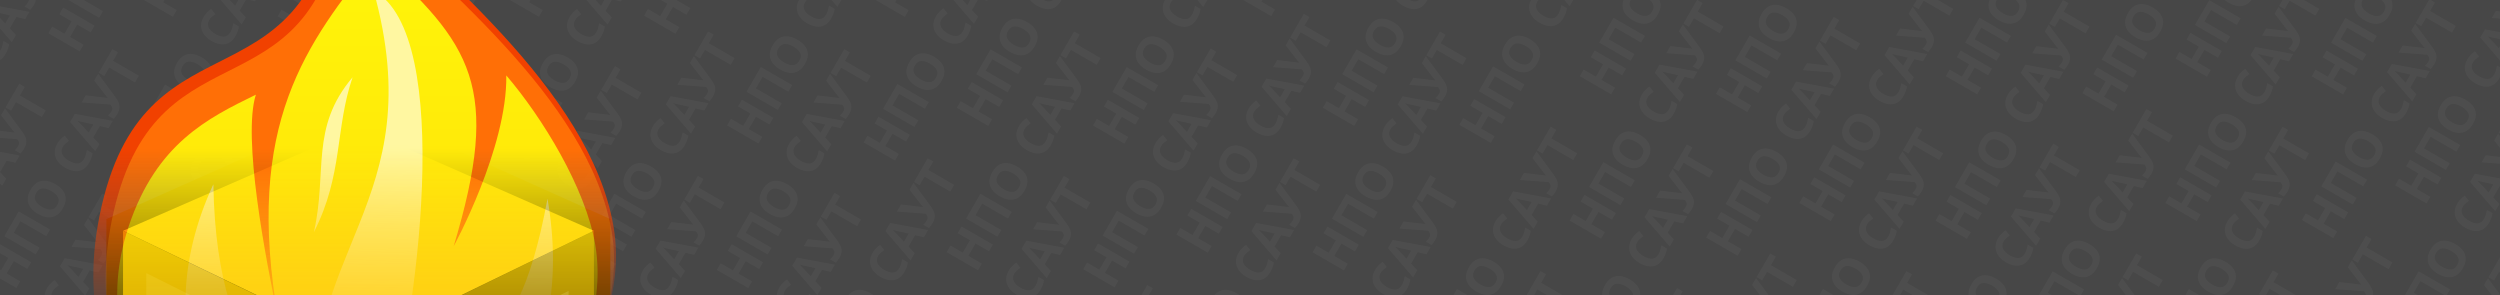
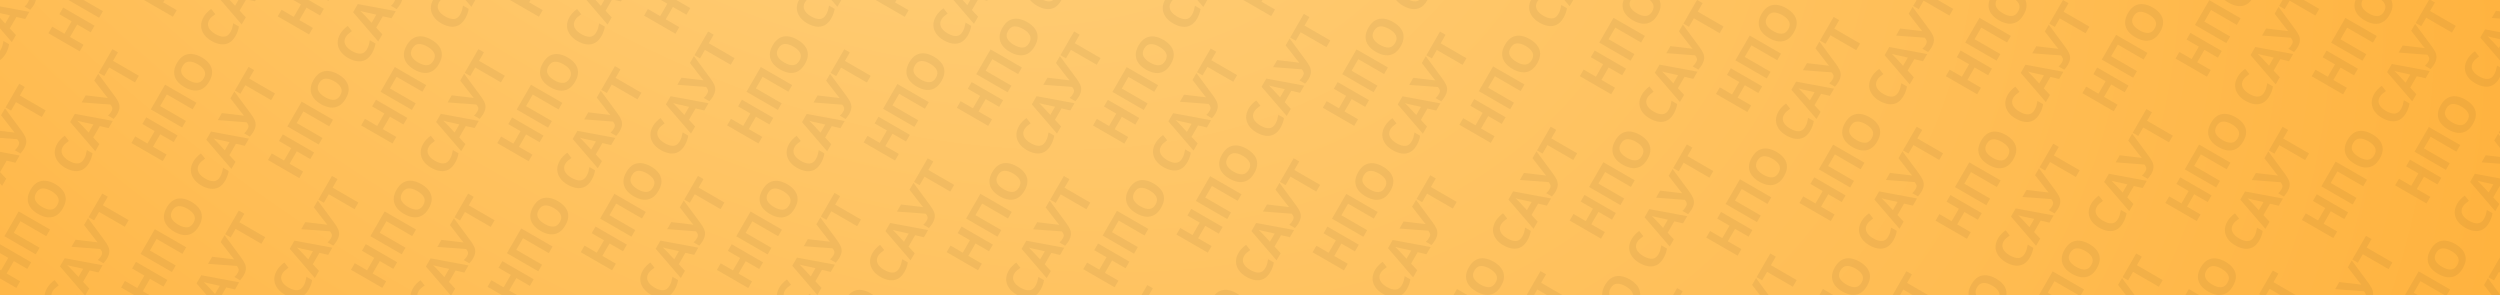
<svg xmlns="http://www.w3.org/2000/svg" xmlns:xlink="http://www.w3.org/1999/xlink" width="493" height="58" id="svg2985" version="1.1">
  <defs id="defs2987">
+     <linearGradient id="linearGradient3862">
+       <stop style="stop-color:#ffd485;stop-opacity:1" offset="0" id="stop3864" />
+       <stop style="stop-color:#ffb039;stop-opacity:1;" offset="1" id="stop3866" />
+     </linearGradient>
    <linearGradient id="linearGradient3901">
      <stop style="stop-color:#ffffff;stop-opacity:1;" offset="0" id="stop3903" />
      <stop style="stop-color:#ffffff;stop-opacity:0;" offset="1" id="stop3905" />
-     </linearGradient>
-     <linearGradient id="linearGradient3876">
-       <stop style="stop-color:#fff7a1;stop-opacity:1" offset="0" id="stop3878" />
-       <stop style="stop-color:#fff373;stop-opacity:0.393" offset="1" id="stop3880" />
-     </linearGradient>
-     <linearGradient id="linearGradient3857">
-       <stop style="stop-color:#fff609;stop-opacity:1;" offset="0" id="stop3859" />
-       <stop style="stop-color:#ffd909;stop-opacity:1" offset="1" id="stop3861" />
    </linearGradient>
    <linearGradient id="linearGradient3819">
      <stop style="stop-color:#ffffff;stop-opacity:1;" offset="0" id="stop3821" />
      <stop style="stop-color:#ffffff;stop-opacity:0;" offset="1" id="stop3823" />
    </linearGradient>
    <linearGradient id="linearGradient3873">
      <stop id="stop3875" offset="0" style="stop-color:#838383;stop-opacity:0.279;" />
      <stop id="stop3877" offset="1" style="stop-color:#717171;stop-opacity:1" />
    </linearGradient>
    <linearGradient id="linearGradient3861">
      <stop style="stop-color:#838383;stop-opacity:0.279;" offset="0" id="stop3863" />
      <stop style="stop-color:#5e5e5e;stop-opacity:0.505;" offset="1" id="stop3865" />
    </linearGradient>
    <linearGradient id="linearGradient3842">
      <stop style="stop-color:#c2c2c2;stop-opacity:1;" offset="0" id="stop3844" />
      <stop style="stop-color:#e5e5e5;stop-opacity:1;" offset="1" id="stop3846" />
    </linearGradient>
    <linearGradient id="linearGradient3824">
      <stop style="stop-color:#34e700;stop-opacity:1;" offset="0" id="stop3826" />
      <stop style="stop-color:#4eff1b;stop-opacity:1;" offset="1" id="stop3828" />
    </linearGradient>
    <linearGradient id="linearGradient3790">
      <stop style="stop-color:#fae500;stop-opacity:1;" offset="0" id="stop3792" />
      <stop style="stop-color:#e98b00;stop-opacity:0.716;" offset="1" id="stop3794" />
    </linearGradient>
    <linearGradient xlink:href="#linearGradient3790" id="linearGradient3796" x1="20.058" y1="21.016" x2="20.004" y2="25.124" gradientUnits="userSpaceOnUse" />
    <linearGradient xlink:href="#linearGradient3819" id="linearGradient3855" gradientUnits="userSpaceOnUse" x1="14.716" y1="13.621" x2="14.652" y2="21.769" />
    <mask maskUnits="userSpaceOnUse" id="mask3851">
      <rect style="fill:url(#linearGradient3855);fill-opacity:1;stroke:none" id="rect3853" width="30.126" height="28.294" x="0.695" y="0.043" />
    </mask>
-     <linearGradient xlink:href="#linearGradient3857" id="linearGradient3895" gradientUnits="userSpaceOnUse" x1="15.575" y1="2.933" x2="15.575" y2="22.829" />
-     <linearGradient xlink:href="#linearGradient3876" id="linearGradient3897" gradientUnits="userSpaceOnUse" x1="15.989" y1="10.709" x2="15.386" y2="24.478" />
    <linearGradient xlink:href="#linearGradient3901" id="linearGradient3915" gradientUnits="userSpaceOnUse" x1="14.905" y1="11.566" x2="14.905" y2="20.741" />
    <linearGradient xlink:href="#linearGradient3901" id="linearGradient3921" gradientUnits="userSpaceOnUse" x1="14.905" y1="11.566" x2="14.905" y2="20.741" gradientTransform="matrix(0.9730484,0,0,0.9730484,0.4832475,-0.3133411)" />
    <mask maskUnits="userSpaceOnUse" id="mask3917">
      <rect style="fill:url(#linearGradient3921);fill-opacity:1;stroke:none" id="rect3919" width="30.912" height="27.962" x="0.606" y="-0.272" />
    </mask>
+     <radialGradient xlink:href="#linearGradient3862" id="radialGradient3868" cx="241.513" cy="145.334" fx="241.513" fy="145.334" r="246.817" gradientTransform="matrix(-0.4899467,0.913272,-1.374987,-0.7376454,482.9783,61.5144)" gradientUnits="userSpaceOnUse" />
  </defs>
  <g id="layer4" transform="translate(0,-254)">
-     <rect style="fill:#474747;fill-opacity:1;stroke:none" id="rect3827" width="493.635" height="313.258" x="0" y="-0.753" />
-     <text xml:space="preserve" style="font-size:10px;font-style:normal;font-variant:normal;font-weight:normal;font-stretch:normal;line-height:125%;letter-spacing:0px;word-spacing:0px;fill:#ffffff;fill-opacity:0.039;stroke:none;font-family:Calibri;-inkscape-font-specification:Calibri" x="-330.183" y="58.179" id="text3829" transform="matrix(0.5,-0.8660254,0.8660254,0.5,0,0)">
-       <tspan id="tspan3831" x="-330.183" y="58.179" style="font-weight:bold;fill:#ffffff;fill-opacity:0.039;-inkscape-font-specification:Calibri Bold">НПО САУТ    НПО САУТ    НПО САУТ    НПО САУТ    НПО САУТ    НПО САУТ    НПО САУТ    </tspan>
-       <tspan x="-330.183" y="70.679" style="font-weight:bold;fill:#ffffff;fill-opacity:0.039;-inkscape-font-specification:Calibri Bold" id="tspan3833">САУТ    НПО САУТ    НПО САУТ    НПО САУТ    НПО САУТ    НПО САУТ    НПО САУТ    </tspan>
-       <tspan x="-330.183" y="83.179" style="font-weight:bold;fill:#ffffff;fill-opacity:0.039;-inkscape-font-specification:Calibri Bold" id="tspan3835">    НПО САУТ    НПО САУТ    НПО САУТ    НПО САУТ    НПО САУТ    НПО САУТ    </tspan>
-       <tspan x="-330.183" y="95.679" style="font-weight:bold;fill:#ffffff;fill-opacity:0.039;-inkscape-font-specification:Calibri Bold" id="tspan3837">О САУТ    НПО САУТ    НПО САУТ    НПО САУТ    НПО САУТ    НПО САУТ    </tspan>
-       <tspan x="-330.183" y="108.179" style="font-weight:bold;fill:#ffffff;fill-opacity:0.039;-inkscape-font-specification:Calibri Bold" id="tspan3839">НПО САУТ    НПО САУТ    НПО САУТ    НПО САУТ    НПО САУТ    НПО САУТ    НПО САУТ    </tspan>
-       <tspan x="-330.183" y="120.679" style="font-weight:bold;fill:#ffffff;fill-opacity:0.039;-inkscape-font-specification:Calibri Bold" id="tspan3841">САУТ    НПО САУТ    НПО САУТ    НПО САУТ    НПО САУТ    НПО САУТ    НПО САУТ    </tspan>
-       <tspan x="-330.183" y="133.179" style="font-weight:bold;fill:#ffffff;fill-opacity:0.039;-inkscape-font-specification:Calibri Bold" id="tspan3843">    НПО САУТ    НПО САУТ    НПО САУТ    НПО САУТ    НПО САУТ    НПО САУТ    </tspan>
-       <tspan x="-330.183" y="145.679" style="font-weight:bold;fill:#ffffff;fill-opacity:0.039;-inkscape-font-specification:Calibri Bold" id="tspan3845">О САУТ    НПО САУТ    НПО САУТ    НПО САУТ    НПО САУТ    НПО САУТ    </tspan>
-       <tspan x="-330.183" y="158.179" style="font-weight:bold;fill:#ffffff;fill-opacity:0.039;-inkscape-font-specification:Calibri Bold" id="tspan3847">НПО САУТ    НПО САУТ    НПО САУТ    НПО САУТ    НПО САУТ    НПО САУТ    НПО САУТ    </tspan>
-       <tspan x="-330.183" y="170.679" style="font-weight:bold;fill:#ffffff;fill-opacity:0.039;-inkscape-font-specification:Calibri Bold" id="tspan3849">САУТ    НПО САУТ    НПО САУТ    НПО САУТ    НПО САУТ    НПО САУТ    НПО САУТ    </tspan>
-       <tspan x="-330.183" y="183.179" style="font-weight:bold;fill:#ffffff;fill-opacity:0.039;-inkscape-font-specification:Calibri Bold" id="tspan3851">    НПО САУТ    НПО САУТ    НПО САУТ    НПО САУТ    НПО САУТ    НПО САУТ    </tspan>
-       <tspan x="-330.183" y="195.679" style="font-weight:bold;fill:#ffffff;fill-opacity:0.039;-inkscape-font-specification:Calibri Bold" id="tspan3853">О САУТ    НПО САУТ    НПО САУТ    НПО САУТ    НПО САУТ    НПО САУТ    </tspan>
-       <tspan x="-330.183" y="208.179" style="font-weight:bold;fill:#ffffff;fill-opacity:0.039;-inkscape-font-specification:Calibri Bold" id="tspan3855">НПО САУТ    НПО САУТ    НПО САУТ    НПО САУТ    НПО САУТ    НПО САУТ    НПО САУТ    </tspan>
-       <tspan x="-330.183" y="220.679" style="font-weight:bold;fill:#ffffff;fill-opacity:0.039;-inkscape-font-specification:Calibri Bold" id="tspan3857">САУТ    НПО САУТ    НПО САУТ    НПО САУТ    НПО САУТ    НПО САУТ    НПО САУТ    </tspan>
-       <tspan x="-330.183" y="233.179" style="font-weight:bold;fill:#ffffff;fill-opacity:0.039;-inkscape-font-specification:Calibri Bold" id="tspan3859">    НПО САУТ    НПО САУТ    НПО САУТ    НПО САУТ    НПО САУТ    НПО САУТ    </tspan>
-       <tspan x="-330.183" y="245.679" style="font-weight:bold;fill:#ffffff;fill-opacity:0.039;-inkscape-font-specification:Calibri Bold" id="tspan3861">О САУТ    НПО САУТ    НПО САУТ    НПО САУТ    НПО САУТ    НПО САУТ    </tspan>
-       <tspan x="-330.183" y="258.179" style="font-weight:bold;fill:#ffffff;fill-opacity:0.039;-inkscape-font-specification:Calibri Bold" id="tspan3863">НПО САУТ    НПО САУТ    НПО САУТ    НПО САУТ    НПО САУТ    НПО САУТ    НПО САУТ    </tspan>
-       <tspan x="-330.183" y="270.679" style="font-weight:bold;fill:#ffffff;fill-opacity:0.039;-inkscape-font-specification:Calibri Bold" id="tspan3865">САУТ    НПО САУТ    НПО САУТ    НПО САУТ    НПО САУТ    НПО САУТ    НПО САУТ    </tspan>
-       <tspan x="-330.183" y="283.179" style="font-weight:bold;fill:#ffffff;fill-opacity:0.039;-inkscape-font-specification:Calibri Bold" id="tspan3867">    НПО САУТ    НПО САУТ    НПО САУТ    НПО САУТ    НПО САУТ    НПО САУТ    </tspan>
-       <tspan x="-330.183" y="295.679" style="font-weight:bold;fill:#ffffff;fill-opacity:0.039;-inkscape-font-specification:Calibri Bold" id="tspan3869">О САУТ    НПО САУТ    НПО САУТ    НПО САУТ    НПО САУТ    НПО САУТ    </tspan>
-       <tspan x="-330.183" y="308.179" style="font-weight:bold;fill:#ffffff;fill-opacity:0.039;-inkscape-font-specification:Calibri Bold" id="tspan3871">НПО САУТ    НПО САУТ    НПО САУТ    НПО САУТ    НПО САУТ    НПО САУТ    НПО САУТ    </tspan>
-       <tspan x="-330.183" y="320.679" style="font-weight:bold;fill:#ffffff;fill-opacity:0.039;-inkscape-font-specification:Calibri Bold" id="tspan3873">САУТ    НПО САУТ    НПО САУТ    НПО САУТ    НПО САУТ    НПО САУТ    НПО САУТ    </tspan>
-       <tspan x="-330.183" y="333.179" style="font-weight:bold;fill:#ffffff;fill-opacity:0.039;-inkscape-font-specification:Calibri Bold" id="tspan3875">    НПО САУТ    НПО САУТ    НПО САУТ    НПО САУТ    НПО САУТ    НПО САУТ    </tspan>
-       <tspan x="-330.183" y="345.679" style="font-weight:bold;fill:#ffffff;fill-opacity:0.039;-inkscape-font-specification:Calibri Bold" id="tspan3877">О САУТ    НПО САУТ    НПО САУТ    НПО САУТ    НПО САУТ    НПО САУТ    </tspan>
-       <tspan x="-330.183" y="358.179" style="font-weight:bold;fill:#ffffff;fill-opacity:0.039;-inkscape-font-specification:Calibri Bold" id="tspan3879">НПО САУТ    НПО САУТ    НПО САУТ    НПО САУТ    НПО САУТ    НПО САУТ    НПО САУТ    </tspan>
-       <tspan x="-330.183" y="370.679" style="font-weight:bold;fill:#ffffff;fill-opacity:0.039;-inkscape-font-specification:Calibri Bold" id="tspan3881">САУТ    НПО САУТ    НПО САУТ    НПО САУТ    НПО САУТ    НПО САУТ    НПО САУТ    </tspan>
-       <tspan x="-330.183" y="383.179" style="font-weight:bold;fill:#ffffff;fill-opacity:0.039;-inkscape-font-specification:Calibri Bold" id="tspan3883">    НПО САУТ    НПО САУТ    НПО САУТ    НПО САУТ    НПО САУТ    НПО САУТ    </tspan>
-       <tspan x="-330.183" y="395.679" style="font-weight:bold;fill:#ffffff;fill-opacity:0.039;-inkscape-font-specification:Calibri Bold" id="tspan3885">О САУТ    НПО САУТ    НПО САУТ    НПО САУТ    НПО САУТ    НПО САУТ    </tspan>
+     <rect style="fill:url(#radialGradient3868);fill-opacity:1;stroke:none" id="rect3827" width="493.635" height="59.259" x="0" y="253.247" />
+     <text xml:space="preserve" style="font-size:10px;font-style:normal;font-variant:normal;font-weight:normal;font-stretch:normal;line-height:125%;letter-spacing:0px;word-spacing:0px;fill:#050505;fill-opacity:0.051;stroke:none;font-family:Calibri;-inkscape-font-specification:Calibri" x="-330.183" y="58.179" id="text3829" transform="matrix(0.5,-0.8660254,0.8660254,0.5,0,0)">
+       <tspan id="tspan3831" x="-330.183" y="58.179" style="font-weight:bold;fill:#050505;fill-opacity:0.051;-inkscape-font-specification:Calibri Bold">НПО САУТ    НПО САУТ    НПО САУТ    НПО САУТ    НПО САУТ    НПО САУТ    НПО САУТ    </tspan>
+       <tspan x="-330.183" y="70.679" style="font-weight:bold;fill:#050505;fill-opacity:0.051;-inkscape-font-specification:Calibri Bold" id="tspan3833">САУТ    НПО САУТ    НПО САУТ    НПО САУТ    НПО САУТ    НПО САУТ    НПО САУТ    </tspan>
+       <tspan x="-330.183" y="83.179" style="font-weight:bold;fill:#050505;fill-opacity:0.051;-inkscape-font-specification:Calibri Bold" id="tspan3835">    НПО САУТ    НПО САУТ    НПО САУТ    НПО САУТ    НПО САУТ    НПО САУТ    </tspan>
+       <tspan x="-330.183" y="95.679" style="font-weight:bold;fill:#050505;fill-opacity:0.051;-inkscape-font-specification:Calibri Bold" id="tspan3837">О САУТ    НПО САУТ    НПО САУТ    НПО САУТ    НПО САУТ    НПО САУТ    </tspan>
+       <tspan x="-330.183" y="108.179" style="font-weight:bold;fill:#050505;fill-opacity:0.051;-inkscape-font-specification:Calibri Bold" id="tspan3839">НПО САУТ    НПО САУТ    НПО САУТ    НПО САУТ    НПО САУТ    НПО САУТ    НПО САУТ    </tspan>
+       <tspan x="-330.183" y="120.679" style="font-weight:bold;fill:#050505;fill-opacity:0.051;-inkscape-font-specification:Calibri Bold" id="tspan3841">САУТ    НПО САУТ    НПО САУТ    НПО САУТ    НПО САУТ    НПО САУТ    НПО САУТ    </tspan>
+       <tspan x="-330.183" y="133.179" style="font-weight:bold;fill:#050505;fill-opacity:0.051;-inkscape-font-specification:Calibri Bold" id="tspan3843">    НПО САУТ    НПО САУТ    НПО САУТ    НПО САУТ    НПО САУТ    НПО САУТ    </tspan>
+       <tspan x="-330.183" y="145.679" style="font-weight:bold;fill:#050505;fill-opacity:0.051;-inkscape-font-specification:Calibri Bold" id="tspan3845">О САУТ    НПО САУТ    НПО САУТ    НПО САУТ    НПО САУТ    НПО САУТ    </tspan>
+       <tspan x="-330.183" y="158.179" style="font-weight:bold;fill:#050505;fill-opacity:0.051;-inkscape-font-specification:Calibri Bold" id="tspan3847">НПО САУТ    НПО САУТ    НПО САУТ    НПО САУТ    НПО САУТ    НПО САУТ    НПО САУТ    </tspan>
+       <tspan x="-330.183" y="170.679" style="font-weight:bold;fill:#050505;fill-opacity:0.051;-inkscape-font-specification:Calibri Bold" id="tspan3849">САУТ    НПО САУТ    НПО САУТ    НПО САУТ    НПО САУТ    НПО САУТ    НПО САУТ    </tspan>
+       <tspan x="-330.183" y="183.179" style="font-weight:bold;fill:#050505;fill-opacity:0.051;-inkscape-font-specification:Calibri Bold" id="tspan3851">    НПО САУТ    НПО САУТ    НПО САУТ    НПО САУТ    НПО САУТ    НПО САУТ    </tspan>
+       <tspan x="-330.183" y="195.679" style="font-weight:bold;fill:#050505;fill-opacity:0.051;-inkscape-font-specification:Calibri Bold" id="tspan3853">О САУТ    НПО САУТ    НПО САУТ    НПО САУТ    НПО САУТ    НПО САУТ    </tspan>
+       <tspan x="-330.183" y="208.179" style="font-weight:bold;fill:#050505;fill-opacity:0.051;-inkscape-font-specification:Calibri Bold" id="tspan3855">НПО САУТ    НПО САУТ    НПО САУТ    НПО САУТ    НПО САУТ    НПО САУТ    НПО САУТ    </tspan>
+       <tspan x="-330.183" y="220.679" style="font-weight:bold;fill:#050505;fill-opacity:0.051;-inkscape-font-specification:Calibri Bold" id="tspan3857">САУТ    НПО САУТ    НПО САУТ    НПО САУТ    НПО САУТ    НПО САУТ    НПО САУТ    </tspan>
+       <tspan x="-330.183" y="233.179" style="font-weight:bold;fill:#050505;fill-opacity:0.051;-inkscape-font-specification:Calibri Bold" id="tspan3859">    НПО САУТ    НПО САУТ    НПО САУТ    НПО САУТ    НПО САУТ    НПО САУТ    </tspan>
+       <tspan x="-330.183" y="245.679" style="font-weight:bold;fill:#050505;fill-opacity:0.051;-inkscape-font-specification:Calibri Bold" id="tspan3861">О САУТ    НПО САУТ    НПО САУТ    НПО САУТ    НПО САУТ    НПО САУТ    </tspan>
+       <tspan x="-330.183" y="258.179" style="font-weight:bold;fill:#050505;fill-opacity:0.051;-inkscape-font-specification:Calibri Bold" id="tspan3863">НПО САУТ    НПО САУТ    НПО САУТ    НПО САУТ    НПО САУТ    НПО САУТ    НПО САУТ    </tspan>
+       <tspan x="-330.183" y="270.679" style="font-weight:bold;fill:#050505;fill-opacity:0.051;-inkscape-font-specification:Calibri Bold" id="tspan3865">САУТ    НПО САУТ    НПО САУТ    НПО САУТ    НПО САУТ    НПО САУТ    НПО САУТ    </tspan>
+       <tspan x="-330.183" y="283.179" style="font-weight:bold;fill:#050505;fill-opacity:0.051;-inkscape-font-specification:Calibri Bold" id="tspan3867">    НПО САУТ    НПО САУТ    НПО САУТ    НПО САУТ    НПО САУТ    НПО САУТ    </tspan>
+       <tspan x="-330.183" y="295.679" style="font-weight:bold;fill:#050505;fill-opacity:0.051;-inkscape-font-specification:Calibri Bold" id="tspan3869">О САУТ    НПО САУТ    НПО САУТ    НПО САУТ    НПО САУТ    НПО САУТ    </tspan>
+       <tspan x="-330.183" y="308.179" style="font-weight:bold;fill:#050505;fill-opacity:0.051;-inkscape-font-specification:Calibri Bold" id="tspan3871">НПО САУТ    НПО САУТ    НПО САУТ    НПО САУТ    НПО САУТ    НПО САУТ    НПО САУТ    </tspan>
+       <tspan x="-330.183" y="320.679" style="font-weight:bold;fill:#050505;fill-opacity:0.051;-inkscape-font-specification:Calibri Bold" id="tspan3873">САУТ    НПО САУТ    НПО САУТ    НПО САУТ    НПО САУТ    НПО САУТ    НПО САУТ    </tspan>
+       <tspan x="-330.183" y="333.179" style="font-weight:bold;fill:#050505;fill-opacity:0.051;-inkscape-font-specification:Calibri Bold" id="tspan3875">    НПО САУТ    НПО САУТ    НПО САУТ    НПО САУТ    НПО САУТ    НПО САУТ    </tspan>
+       <tspan x="-330.183" y="345.679" style="font-weight:bold;fill:#050505;fill-opacity:0.051;-inkscape-font-specification:Calibri Bold" id="tspan3877">О САУТ    НПО САУТ    НПО САУТ    НПО САУТ    НПО САУТ    НПО САУТ    </tspan>
+       <tspan x="-330.183" y="358.179" style="font-weight:bold;fill:#050505;fill-opacity:0.051;-inkscape-font-specification:Calibri Bold" id="tspan3879">НПО САУТ    НПО САУТ    НПО САУТ    НПО САУТ    НПО САУТ    НПО САУТ    НПО САУТ    </tspan>
+       <tspan x="-330.183" y="370.679" style="font-weight:bold;fill:#050505;fill-opacity:0.051;-inkscape-font-specification:Calibri Bold" id="tspan3881">САУТ    НПО САУТ    НПО САУТ    НПО САУТ    НПО САУТ    НПО САУТ    НПО САУТ    </tspan>
+       <tspan x="-330.183" y="383.179" style="font-weight:bold;fill:#050505;fill-opacity:0.051;-inkscape-font-specification:Calibri Bold" id="tspan3883">    НПО САУТ    НПО САУТ    НПО САУТ    НПО САУТ    НПО САУТ    НПО САУТ    </tspan>
+       <tspan x="-330.183" y="395.679" style="font-weight:bold;fill:#050505;fill-opacity:0.051;-inkscape-font-specification:Calibri Bold" id="tspan3885">О САУТ    НПО САУТ    НПО САУТ    НПО САУТ    НПО САУТ    НПО САУТ    </tspan>
    </text>
-     <text xml:space="preserve" style="font-size:10px;font-style:normal;font-variant:normal;font-weight:normal;font-stretch:normal;line-height:125%;letter-spacing:0px;word-spacing:0px;fill:#ffffff;fill-opacity:0.039;stroke:none;font-family:Calibri;-inkscape-font-specification:Calibri" x="-139.869" y="411.455" id="text3829-1" transform="matrix(0.5,-0.8660254,0.8660254,0.5,0,0)">
-       <tspan id="tspan3831-8" x="-139.869" y="411.455" style="font-weight:bold;fill:#ffffff;fill-opacity:0.039;-inkscape-font-specification:Calibri Bold">НПО САУТ    НПО САУТ    НПО САУТ    НПО САУТ    НПО САУТ    НПО САУТ    НПО САУТ    </tspan>
-       <tspan x="-139.869" y="423.955" style="font-weight:bold;fill:#ffffff;fill-opacity:0.039;-inkscape-font-specification:Calibri Bold" id="tspan3833-2">САУТ    НПО САУТ    НПО САУТ    НПО САУТ    НПО САУТ    НПО САУТ    НПО САУТ    </tspan>
-       <tspan x="-139.869" y="436.455" style="font-weight:bold;fill:#ffffff;fill-opacity:0.039;-inkscape-font-specification:Calibri Bold" id="tspan3835-6">    НПО САУТ    НПО САУТ    НПО САУТ    НПО САУТ    НПО САУТ    НПО САУТ    </tspan>
-       <tspan x="-139.869" y="448.955" style="font-weight:bold;fill:#ffffff;fill-opacity:0.039;-inkscape-font-specification:Calibri Bold" id="tspan3837-6">О САУТ    НПО САУТ    НПО САУТ    НПО САУТ    НПО САУТ    НПО САУТ    </tspan>
-       <tspan x="-139.869" y="461.455" style="font-weight:bold;fill:#ffffff;fill-opacity:0.039;-inkscape-font-specification:Calibri Bold" id="tspan3839-0">НПО САУТ    НПО САУТ    НПО САУТ    НПО САУТ    НПО САУТ    НПО САУТ    НПО САУТ    </tspan>
-       <tspan x="-139.869" y="473.955" style="font-weight:bold;fill:#ffffff;fill-opacity:0.039;-inkscape-font-specification:Calibri Bold" id="tspan3841-3">САУТ    НПО САУТ    НПО САУТ    НПО САУТ    НПО САУТ    НПО САУТ    НПО САУТ    </tspan>
-       <tspan x="-139.869" y="486.455" style="font-weight:bold;fill:#ffffff;fill-opacity:0.039;-inkscape-font-specification:Calibri Bold" id="tspan3843-8">    НПО САУТ    НПО САУТ    НПО САУТ    НПО САУТ    НПО САУТ    НПО САУТ    </tspan>
-       <tspan x="-139.869" y="498.955" style="font-weight:bold;fill:#ffffff;fill-opacity:0.039;-inkscape-font-specification:Calibri Bold" id="tspan3845-0">О САУТ    НПО САУТ    НПО САУТ    НПО САУТ    НПО САУТ    НПО САУТ    </tspan>
-       <tspan x="-139.869" y="511.455" style="font-weight:bold;fill:#ffffff;fill-opacity:0.039;-inkscape-font-specification:Calibri Bold" id="tspan3847-1">НПО САУТ    НПО САУТ    НПО САУТ    НПО САУТ    НПО САУТ    НПО САУТ    НПО САУТ    </tspan>
-       <tspan x="-139.869" y="523.955" style="font-weight:bold;fill:#ffffff;fill-opacity:0.039;-inkscape-font-specification:Calibri Bold" id="tspan3849-2">САУТ    НПО САУТ    НПО САУТ    НПО САУТ    НПО САУТ    НПО САУТ    НПО САУТ    </tspan>
-       <tspan x="-139.869" y="536.455" style="font-weight:bold;fill:#ffffff;fill-opacity:0.039;-inkscape-font-specification:Calibri Bold" id="tspan3851-5">    НПО САУТ    НПО САУТ    НПО САУТ    НПО САУТ    НПО САУТ    НПО САУТ    </tspan>
-       <tspan x="-139.869" y="548.955" style="font-weight:bold;fill:#ffffff;fill-opacity:0.039;-inkscape-font-specification:Calibri Bold" id="tspan3853-0">О САУТ    НПО САУТ    НПО САУТ    НПО САУТ    НПО САУТ    НПО САУТ    </tspan>
-       <tspan x="-139.869" y="561.455" style="font-weight:bold;fill:#ffffff;fill-opacity:0.039;-inkscape-font-specification:Calibri Bold" id="tspan3855-9">НПО САУТ    НПО САУТ    НПО САУТ    НПО САУТ    НПО САУТ    НПО САУТ    НПО САУТ    </tspan>
-       <tspan x="-139.869" y="573.955" style="font-weight:bold;fill:#ffffff;fill-opacity:0.039;-inkscape-font-specification:Calibri Bold" id="tspan3857-4">САУТ    НПО САУТ    НПО САУТ    НПО САУТ    НПО САУТ    НПО САУТ    НПО САУТ    </tspan>
-       <tspan x="-139.869" y="586.455" style="font-weight:bold;fill:#ffffff;fill-opacity:0.039;-inkscape-font-specification:Calibri Bold" id="tspan3859-7">    НПО САУТ    НПО САУТ    НПО САУТ    НПО САУТ    НПО САУТ    НПО САУТ    </tspan>
-       <tspan x="-139.869" y="598.955" style="font-weight:bold;fill:#ffffff;fill-opacity:0.039;-inkscape-font-specification:Calibri Bold" id="tspan3861-8">О САУТ    НПО САУТ    НПО САУТ    НПО САУТ    НПО САУТ    НПО САУТ    </tspan>
-       <tspan x="-139.869" y="611.455" style="font-weight:bold;fill:#ffffff;fill-opacity:0.039;-inkscape-font-specification:Calibri Bold" id="tspan3863-3">НПО САУТ    НПО САУТ    НПО САУТ    НПО САУТ    НПО САУТ    НПО САУТ    НПО САУТ    </tspan>
-       <tspan x="-139.869" y="623.955" style="font-weight:bold;fill:#ffffff;fill-opacity:0.039;-inkscape-font-specification:Calibri Bold" id="tspan3865-5">САУТ    НПО САУТ    НПО САУТ    НПО САУТ    НПО САУТ    НПО САУТ    НПО САУТ    </tspan>
-       <tspan x="-139.869" y="636.455" style="font-weight:bold;fill:#ffffff;fill-opacity:0.039;-inkscape-font-specification:Calibri Bold" id="tspan3867-1">    НПО САУТ    НПО САУТ    НПО САУТ    НПО САУТ    НПО САУТ    НПО САУТ    </tspan>
-       <tspan x="-139.869" y="648.955" style="font-weight:bold;fill:#ffffff;fill-opacity:0.039;-inkscape-font-specification:Calibri Bold" id="tspan3869-2">О САУТ    НПО САУТ    НПО САУТ    НПО САУТ    НПО САУТ    НПО САУТ    </tspan>
-       <tspan x="-139.869" y="661.455" style="font-weight:bold;fill:#ffffff;fill-opacity:0.039;-inkscape-font-specification:Calibri Bold" id="tspan3871-0">НПО САУТ    НПО САУТ    НПО САУТ    НПО САУТ    НПО САУТ    НПО САУТ    НПО САУТ    </tspan>
-       <tspan x="-139.869" y="673.955" style="font-weight:bold;fill:#ffffff;fill-opacity:0.039;-inkscape-font-specification:Calibri Bold" id="tspan3873-1">САУТ    НПО САУТ    НПО САУТ    НПО САУТ    НПО САУТ    НПО САУТ    НПО САУТ    </tspan>
-       <tspan x="-139.869" y="686.455" style="font-weight:bold;fill:#ffffff;fill-opacity:0.039;-inkscape-font-specification:Calibri Bold" id="tspan3875-6">    НПО САУТ    НПО САУТ    НПО САУТ    НПО САУТ    НПО САУТ    НПО САУТ    </tspan>
-       <tspan x="-139.869" y="698.955" style="font-weight:bold;fill:#ffffff;fill-opacity:0.039;-inkscape-font-specification:Calibri Bold" id="tspan3877-4">О САУТ    НПО САУТ    НПО САУТ    НПО САУТ    НПО САУТ    НПО САУТ    </tspan>
-       <tspan x="-139.869" y="711.455" style="font-weight:bold;fill:#ffffff;fill-opacity:0.039;-inkscape-font-specification:Calibri Bold" id="tspan3879-0">НПО САУТ    НПО САУТ    НПО САУТ    НПО САУТ    НПО САУТ    НПО САУТ    НПО САУТ    </tspan>
-       <tspan x="-139.869" y="723.955" style="font-weight:bold;fill:#ffffff;fill-opacity:0.039;-inkscape-font-specification:Calibri Bold" id="tspan3881-6">САУТ    НПО САУТ    НПО САУТ    НПО САУТ    НПО САУТ    НПО САУТ    НПО САУТ    </tspan>
-       <tspan x="-139.869" y="736.455" style="font-weight:bold;fill:#ffffff;fill-opacity:0.039;-inkscape-font-specification:Calibri Bold" id="tspan3883-1">    НПО САУТ    НПО САУТ    НПО САУТ    НПО САУТ    НПО САУТ    НПО САУТ    </tspan>
-       <tspan x="-139.869" y="748.955" style="font-weight:bold;fill:#ffffff;fill-opacity:0.039;-inkscape-font-specification:Calibri Bold" id="tspan3885-8">О САУТ    НПО САУТ    НПО САУТ    НПО САУТ    НПО САУТ    НПО САУТ    </tspan>
+     <text xml:space="preserve" style="font-size:10px;font-style:normal;font-variant:normal;font-weight:normal;font-stretch:normal;line-height:125%;letter-spacing:0px;word-spacing:0px;fill:#050505;fill-opacity:0.051;stroke:none;font-family:Calibri;-inkscape-font-specification:Calibri" x="-139.869" y="411.455" id="text3829-1" transform="matrix(0.5,-0.8660254,0.8660254,0.5,0,0)">
+       <tspan id="tspan3831-8" x="-139.869" y="411.455" style="font-weight:bold;fill:#050505;fill-opacity:0.051;-inkscape-font-specification:Calibri Bold">НПО САУТ    НПО САУТ    НПО САУТ    НПО САУТ    НПО САУТ    НПО САУТ    НПО САУТ    </tspan>
+       <tspan x="-139.869" y="423.955" style="font-weight:bold;fill:#050505;fill-opacity:0.051;-inkscape-font-specification:Calibri Bold" id="tspan3833-2">САУТ    НПО САУТ    НПО САУТ    НПО САУТ    НПО САУТ    НПО САУТ    НПО САУТ    </tspan>
+       <tspan x="-139.869" y="436.455" style="font-weight:bold;fill:#050505;fill-opacity:0.051;-inkscape-font-specification:Calibri Bold" id="tspan3835-6">    НПО САУТ    НПО САУТ    НПО САУТ    НПО САУТ    НПО САУТ    НПО САУТ    </tspan>
+       <tspan x="-139.869" y="448.955" style="font-weight:bold;fill:#050505;fill-opacity:0.051;-inkscape-font-specification:Calibri Bold" id="tspan3837-6">О САУТ    НПО САУТ    НПО САУТ    НПО САУТ    НПО САУТ    НПО САУТ    </tspan>
+       <tspan x="-139.869" y="461.455" style="font-weight:bold;fill:#050505;fill-opacity:0.051;-inkscape-font-specification:Calibri Bold" id="tspan3839-0">НПО САУТ    НПО САУТ    НПО САУТ    НПО САУТ    НПО САУТ    НПО САУТ    НПО САУТ    </tspan>
+       <tspan x="-139.869" y="473.955" style="font-weight:bold;fill:#050505;fill-opacity:0.051;-inkscape-font-specification:Calibri Bold" id="tspan3841-3">САУТ    НПО САУТ    НПО САУТ    НПО САУТ    НПО САУТ    НПО САУТ    НПО САУТ    </tspan>
+       <tspan x="-139.869" y="486.455" style="font-weight:bold;fill:#050505;fill-opacity:0.051;-inkscape-font-specification:Calibri Bold" id="tspan3843-8">    НПО САУТ    НПО САУТ    НПО САУТ    НПО САУТ    НПО САУТ    НПО САУТ    </tspan>
+       <tspan x="-139.869" y="498.955" style="font-weight:bold;fill:#050505;fill-opacity:0.051;-inkscape-font-specification:Calibri Bold" id="tspan3845-0">О САУТ    НПО САУТ    НПО САУТ    НПО САУТ    НПО САУТ    НПО САУТ    </tspan>
+       <tspan x="-139.869" y="511.455" style="font-weight:bold;fill:#050505;fill-opacity:0.051;-inkscape-font-specification:Calibri Bold" id="tspan3847-1">НПО САУТ    НПО САУТ    НПО САУТ    НПО САУТ    НПО САУТ    НПО САУТ    НПО САУТ    </tspan>
+       <tspan x="-139.869" y="523.955" style="font-weight:bold;fill:#050505;fill-opacity:0.051;-inkscape-font-specification:Calibri Bold" id="tspan3849-2">САУТ    НПО САУТ    НПО САУТ    НПО САУТ    НПО САУТ    НПО САУТ    НПО САУТ    </tspan>
+       <tspan x="-139.869" y="536.455" style="font-weight:bold;fill:#050505;fill-opacity:0.051;-inkscape-font-specification:Calibri Bold" id="tspan3851-5">    НПО САУТ    НПО САУТ    НПО САУТ    НПО САУТ    НПО САУТ    НПО САУТ    </tspan>
+       <tspan x="-139.869" y="548.955" style="font-weight:bold;fill:#050505;fill-opacity:0.051;-inkscape-font-specification:Calibri Bold" id="tspan3853-0">О САУТ    НПО САУТ    НПО САУТ    НПО САУТ    НПО САУТ    НПО САУТ    </tspan>
+       <tspan x="-139.869" y="561.455" style="font-weight:bold;fill:#050505;fill-opacity:0.051;-inkscape-font-specification:Calibri Bold" id="tspan3855-9">НПО САУТ    НПО САУТ    НПО САУТ    НПО САУТ    НПО САУТ    НПО САУТ    НПО САУТ    </tspan>
+       <tspan x="-139.869" y="573.955" style="font-weight:bold;fill:#050505;fill-opacity:0.051;-inkscape-font-specification:Calibri Bold" id="tspan3857-4">САУТ    НПО САУТ    НПО САУТ    НПО САУТ    НПО САУТ    НПО САУТ    НПО САУТ    </tspan>
+       <tspan x="-139.869" y="586.455" style="font-weight:bold;fill:#050505;fill-opacity:0.051;-inkscape-font-specification:Calibri Bold" id="tspan3859-7">    НПО САУТ    НПО САУТ    НПО САУТ    НПО САУТ    НПО САУТ    НПО САУТ    </tspan>
+       <tspan x="-139.869" y="598.955" style="font-weight:bold;fill:#050505;fill-opacity:0.051;-inkscape-font-specification:Calibri Bold" id="tspan3861-8">О САУТ    НПО САУТ    НПО САУТ    НПО САУТ    НПО САУТ    НПО САУТ    </tspan>
+       <tspan x="-139.869" y="611.455" style="font-weight:bold;fill:#050505;fill-opacity:0.051;-inkscape-font-specification:Calibri Bold" id="tspan3863-3">НПО САУТ    НПО САУТ    НПО САУТ    НПО САУТ    НПО САУТ    НПО САУТ    НПО САУТ    </tspan>
+       <tspan x="-139.869" y="623.955" style="font-weight:bold;fill:#050505;fill-opacity:0.051;-inkscape-font-specification:Calibri Bold" id="tspan3865-5">САУТ    НПО САУТ    НПО САУТ    НПО САУТ    НПО САУТ    НПО САУТ    НПО САУТ    </tspan>
+       <tspan x="-139.869" y="636.455" style="font-weight:bold;fill:#050505;fill-opacity:0.051;-inkscape-font-specification:Calibri Bold" id="tspan3867-1">    НПО САУТ    НПО САУТ    НПО САУТ    НПО САУТ    НПО САУТ    НПО САУТ    </tspan>
+       <tspan x="-139.869" y="648.955" style="font-weight:bold;fill:#050505;fill-opacity:0.051;-inkscape-font-specification:Calibri Bold" id="tspan3869-2">О САУТ    НПО САУТ    НПО САУТ    НПО САУТ    НПО САУТ    НПО САУТ    </tspan>
+       <tspan x="-139.869" y="661.455" style="font-weight:bold;fill:#050505;fill-opacity:0.051;-inkscape-font-specification:Calibri Bold" id="tspan3871-0">НПО САУТ    НПО САУТ    НПО САУТ    НПО САУТ    НПО САУТ    НПО САУТ    НПО САУТ    </tspan>
+       <tspan x="-139.869" y="673.955" style="font-weight:bold;fill:#050505;fill-opacity:0.051;-inkscape-font-specification:Calibri Bold" id="tspan3873-1">САУТ    НПО САУТ    НПО САУТ    НПО САУТ    НПО САУТ    НПО САУТ    НПО САУТ    </tspan>
+       <tspan x="-139.869" y="686.455" style="font-weight:bold;fill:#050505;fill-opacity:0.051;-inkscape-font-specification:Calibri Bold" id="tspan3875-6">    НПО САУТ    НПО САУТ    НПО САУТ    НПО САУТ    НПО САУТ    НПО САУТ    </tspan>
+       <tspan x="-139.869" y="698.955" style="font-weight:bold;fill:#050505;fill-opacity:0.051;-inkscape-font-specification:Calibri Bold" id="tspan3877-4">О САУТ    НПО САУТ    НПО САУТ    НПО САУТ    НПО САУТ    НПО САУТ    </tspan>
+       <tspan x="-139.869" y="711.455" style="font-weight:bold;fill:#050505;fill-opacity:0.051;-inkscape-font-specification:Calibri Bold" id="tspan3879-0">НПО САУТ    НПО САУТ    НПО САУТ    НПО САУТ    НПО САУТ    НПО САУТ    НПО САУТ    </tspan>
+       <tspan x="-139.869" y="723.955" style="font-weight:bold;fill:#050505;fill-opacity:0.051;-inkscape-font-specification:Calibri Bold" id="tspan3881-6">САУТ    НПО САУТ    НПО САУТ    НПО САУТ    НПО САУТ    НПО САУТ    НПО САУТ    </tspan>
+       <tspan x="-139.869" y="736.455" style="font-weight:bold;fill:#050505;fill-opacity:0.051;-inkscape-font-specification:Calibri Bold" id="tspan3883-1">    НПО САУТ    НПО САУТ    НПО САУТ    НПО САУТ    НПО САУТ    НПО САУТ    </tspan>
+       <tspan x="-139.869" y="748.955" style="font-weight:bold;fill:#050505;fill-opacity:0.051;-inkscape-font-specification:Calibri Bold" id="tspan3885-8">О САУТ    НПО САУТ    НПО САУТ    НПО САУТ    НПО САУТ    НПО САУТ    </tspan>
    </text>
  </g>
-   <g id="layer1" transform="translate(0,26)" style="display:inline">
-     <g id="g3043" transform="matrix(4.662971,0,0,4.662971,0.3606627,-50.61372)">
-       <g transform="translate(4,7.957777)" id="g3850">
-         <path style="fill:#4b3900;fill-opacity:1;stroke:none" d="m 11.128,1.826 -10.706,4.759 0,12.136 10.706,5.235 10.606,-5.235 0,-12.136 L 11.128,1.826 z" id="path3773" />
-         <path style="fill:#d6a400;fill-opacity:1;stroke:none" d="m 1.126,7.084 10.002,4.822 0,11.163 -10.002,-4.822 z" id="rect2995" />
-         <path id="path3766" d="m 21.04,7.084 -9.913,4.822 0,11.163 9.913,-4.822 z" style="fill:#957200;fill-opacity:1;stroke:none" />
-         <path style="fill:#ffc918;fill-opacity:1;stroke:none" d="m 1.129,7.079 10,-4.361 9.906,4.361 -9.906,4.813 z" id="path3768" />
-         <path id="path3786" d="m 2.108,8.87 3.036,1.518 0,8.662 -3.036,-1.518 z" style="fill:#ffefb8;fill-opacity:0.144;stroke:none" />
-         <path style="fill:#ffefb8;fill-opacity:0.144;stroke:none" d="m 6.93,11.192 3.036,1.518 0,8.662 -3.036,-1.518 z" id="path3798" />
-         <path style="fill:#ffffff;fill-opacity:0.174;stroke:none" d="m 19.969,9.625 -7.938,3.844 0,3.156 7.938,-3.844 0,-3.156 z" id="path3800" />
-       </g>
-       <g mask="url(#mask3917)" transform="matrix(1.027698,0,0,1.027698,-0.4966326,0.32202)" id="g3889" style="display:inline">
-         <path mask="url(#mask3851)" id="path3887" d="M 25.583,14.372 C 26.512,19.896 20.366,26.326 15.107,26.179 9.729,26.029 3.199,21.706 5.087,13.527 6.975,5.347 13.635,10.16 14.649,0.369 18.258,3.977 24.653,8.848 25.583,14.372 z" style="fill:#f14100;fill-opacity:1;stroke:none" transform="matrix(1.027899,0,0,1.027899,-0.6378958,-0.6041231)" />
-         <path style="fill:#ff6f06;fill-opacity:1;stroke:none" d="M 25.583,14.372 C 26.512,19.896 20.366,26.326 15.107,26.179 9.729,26.029 3.199,21.706 5.087,13.527 6.975,5.347 13.635,10.16 14.649,0.369 18.258,3.977 24.653,8.848 25.583,14.372 z" id="path3036" mask="url(#mask3851)" />
-         <path style="fill:url(#linearGradient3895);fill-opacity:1;stroke:none" mask="none" d="m 15.844,3.062 c -2.772,3.523 -5.43,6.798 -3.969,14.969 -0.557,-2.653 -1.493,-7.572 -0.938,-9.312 -2.004,0.975 -4.081,2.021 -5.219,5.375 -2.371,6.988 4.427,11.999 9.562,12.094 4.939,0.091 10.512,-6.008 9.625,-11.281 C 24.511,12.556 22.711,9.642 21.243,7.927 21.286,10.917 19.074,14.962 19.074,14.962 21.061,8.401 19.839,6.643 15.844,3.062 z" id="path3807" />
-         <path style="fill:url(#linearGradient3897);fill-opacity:1;stroke:none" mask="none" d="m 15.781,4.438 c 2.447,8.791 -3.223,10.685 -2.375,18.344 C 13.035,21.012 9.323,20.641 9.188,12.406 6.261,18.709 9.211,24.5 15.031,24.812 20.484,24.343 24.127,19.827 22.938,13 c -1.424,7.678 -3.656,5.522 -6.688,9.438 1.325,-4.375 2.89,-16.181 -0.469,-18 z m -0.864,3.566 c -1.763,2.075 -1.025,3.909 -1.594,6.375 1.214,-2.378 0.866,-4.25 1.594,-6.375 z" id="path3874" />
-       </g>
-     </g>
-   </g>
</svg>
